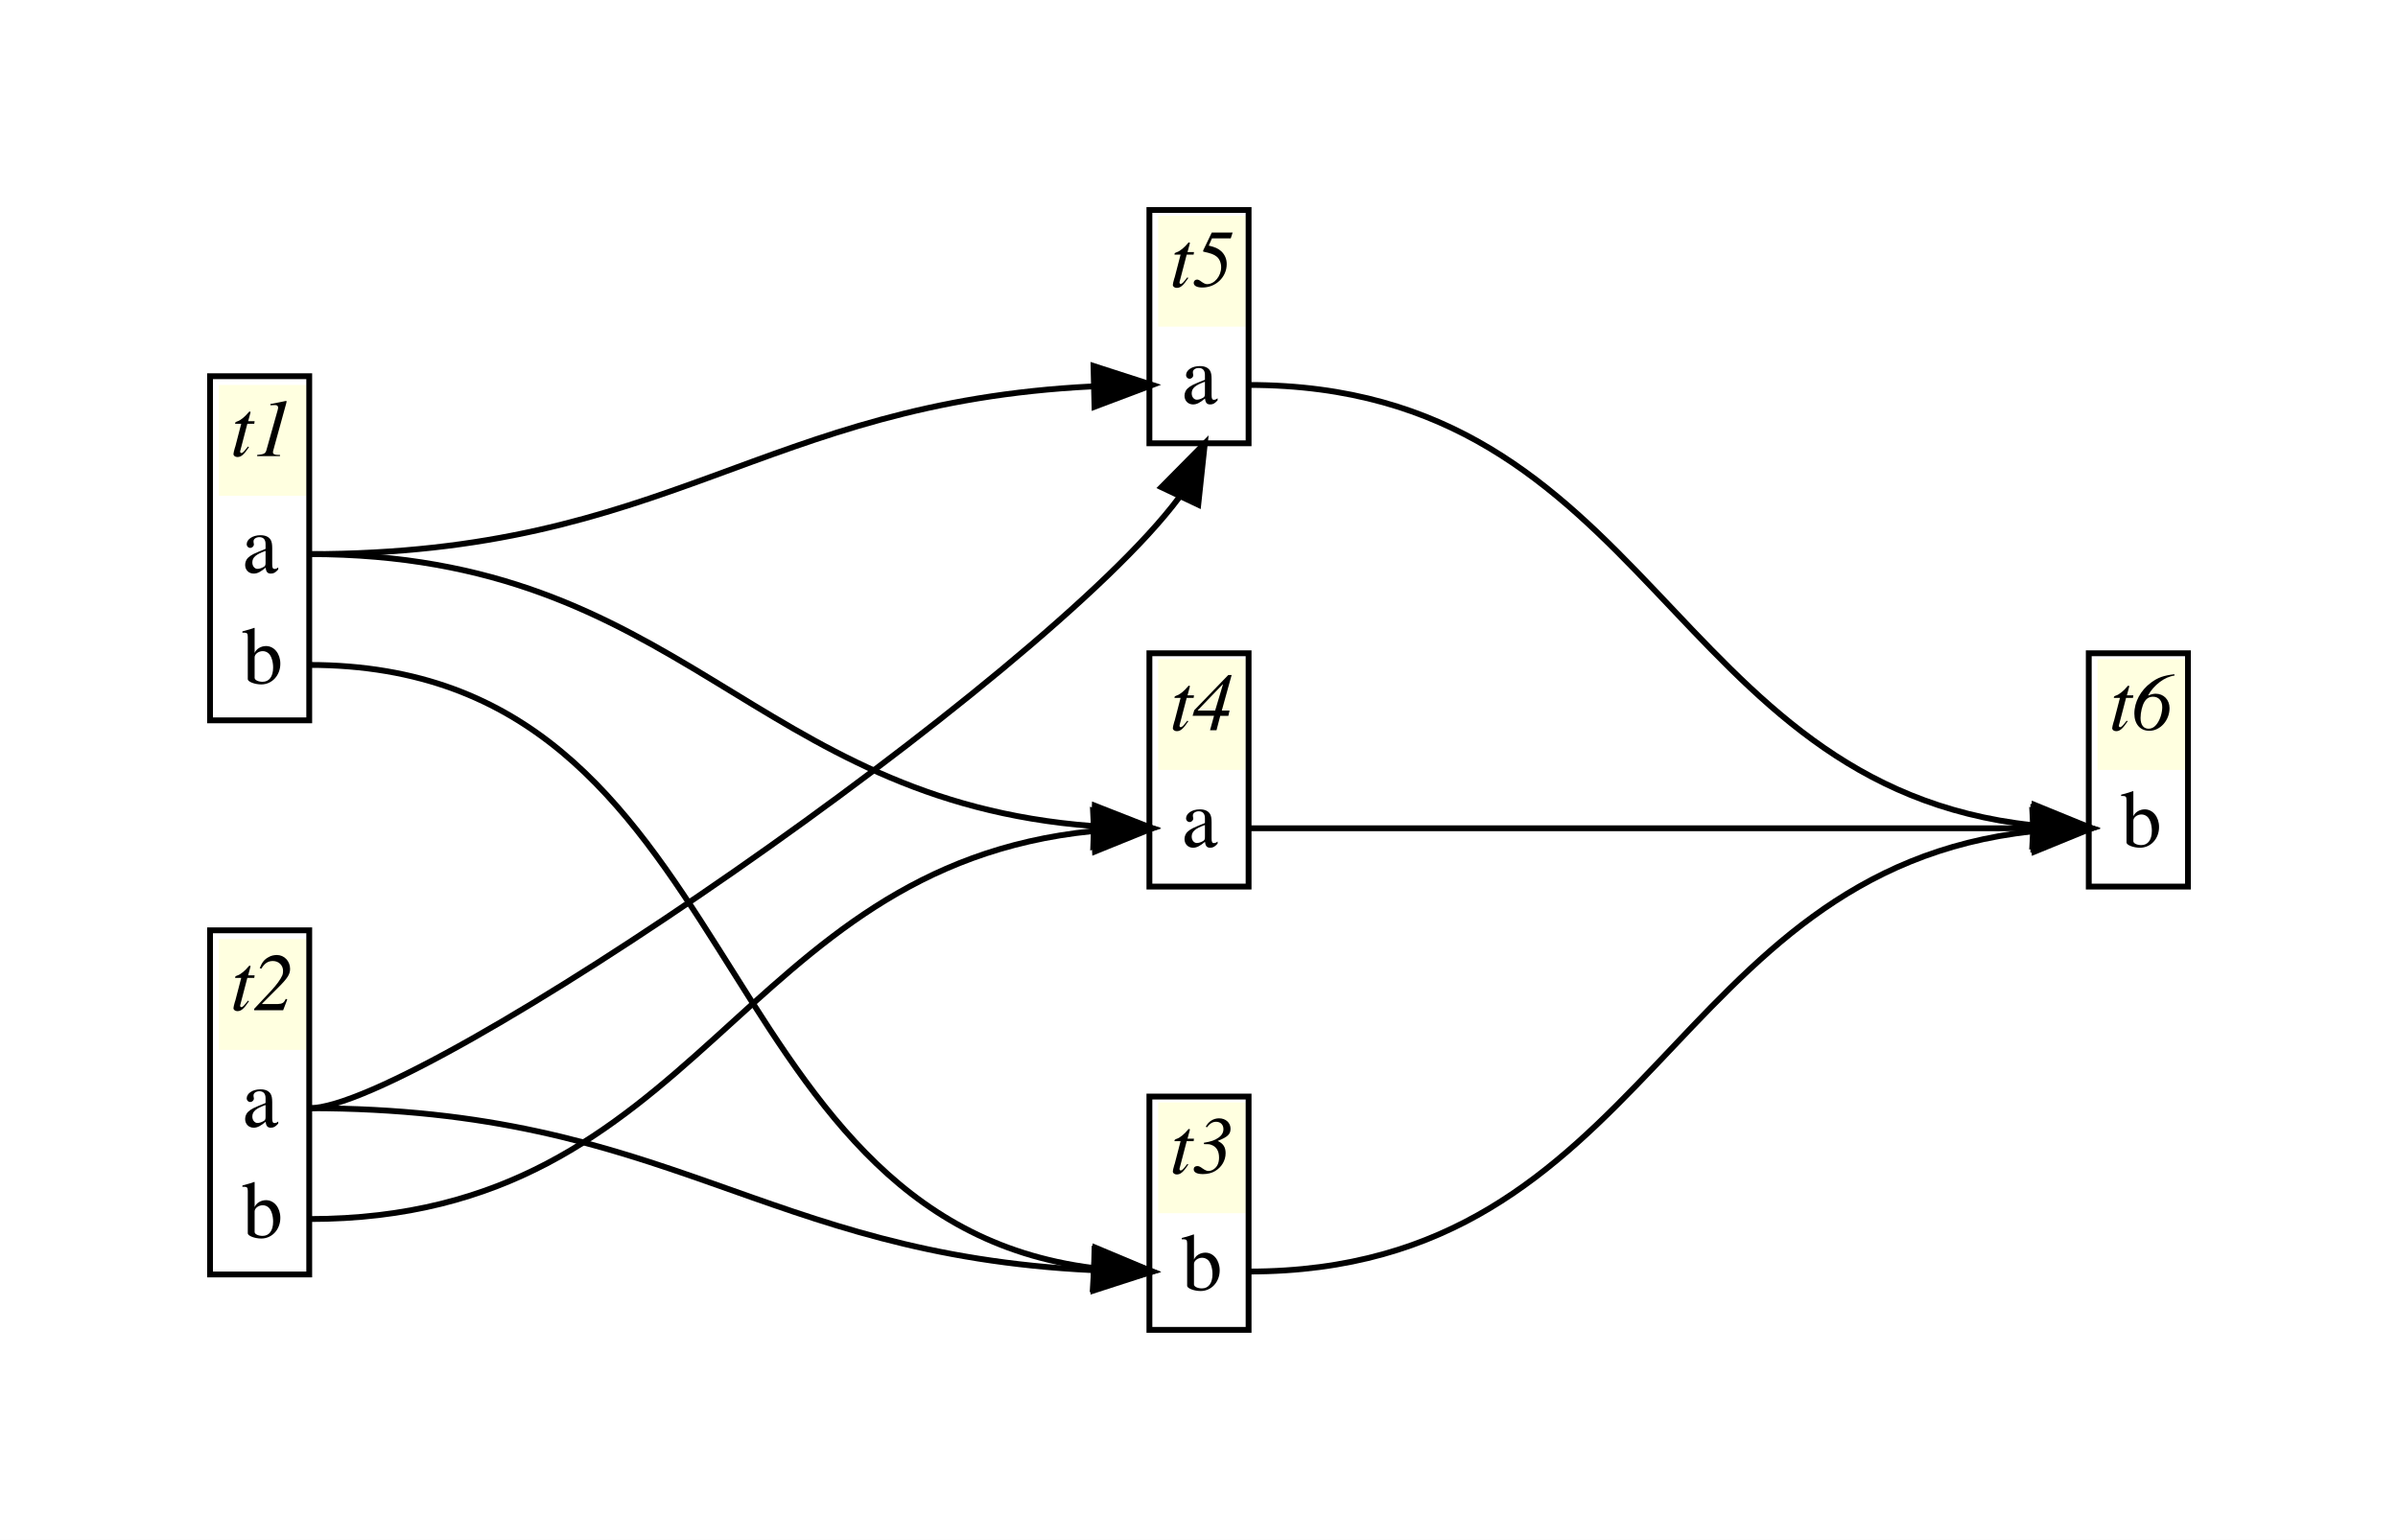
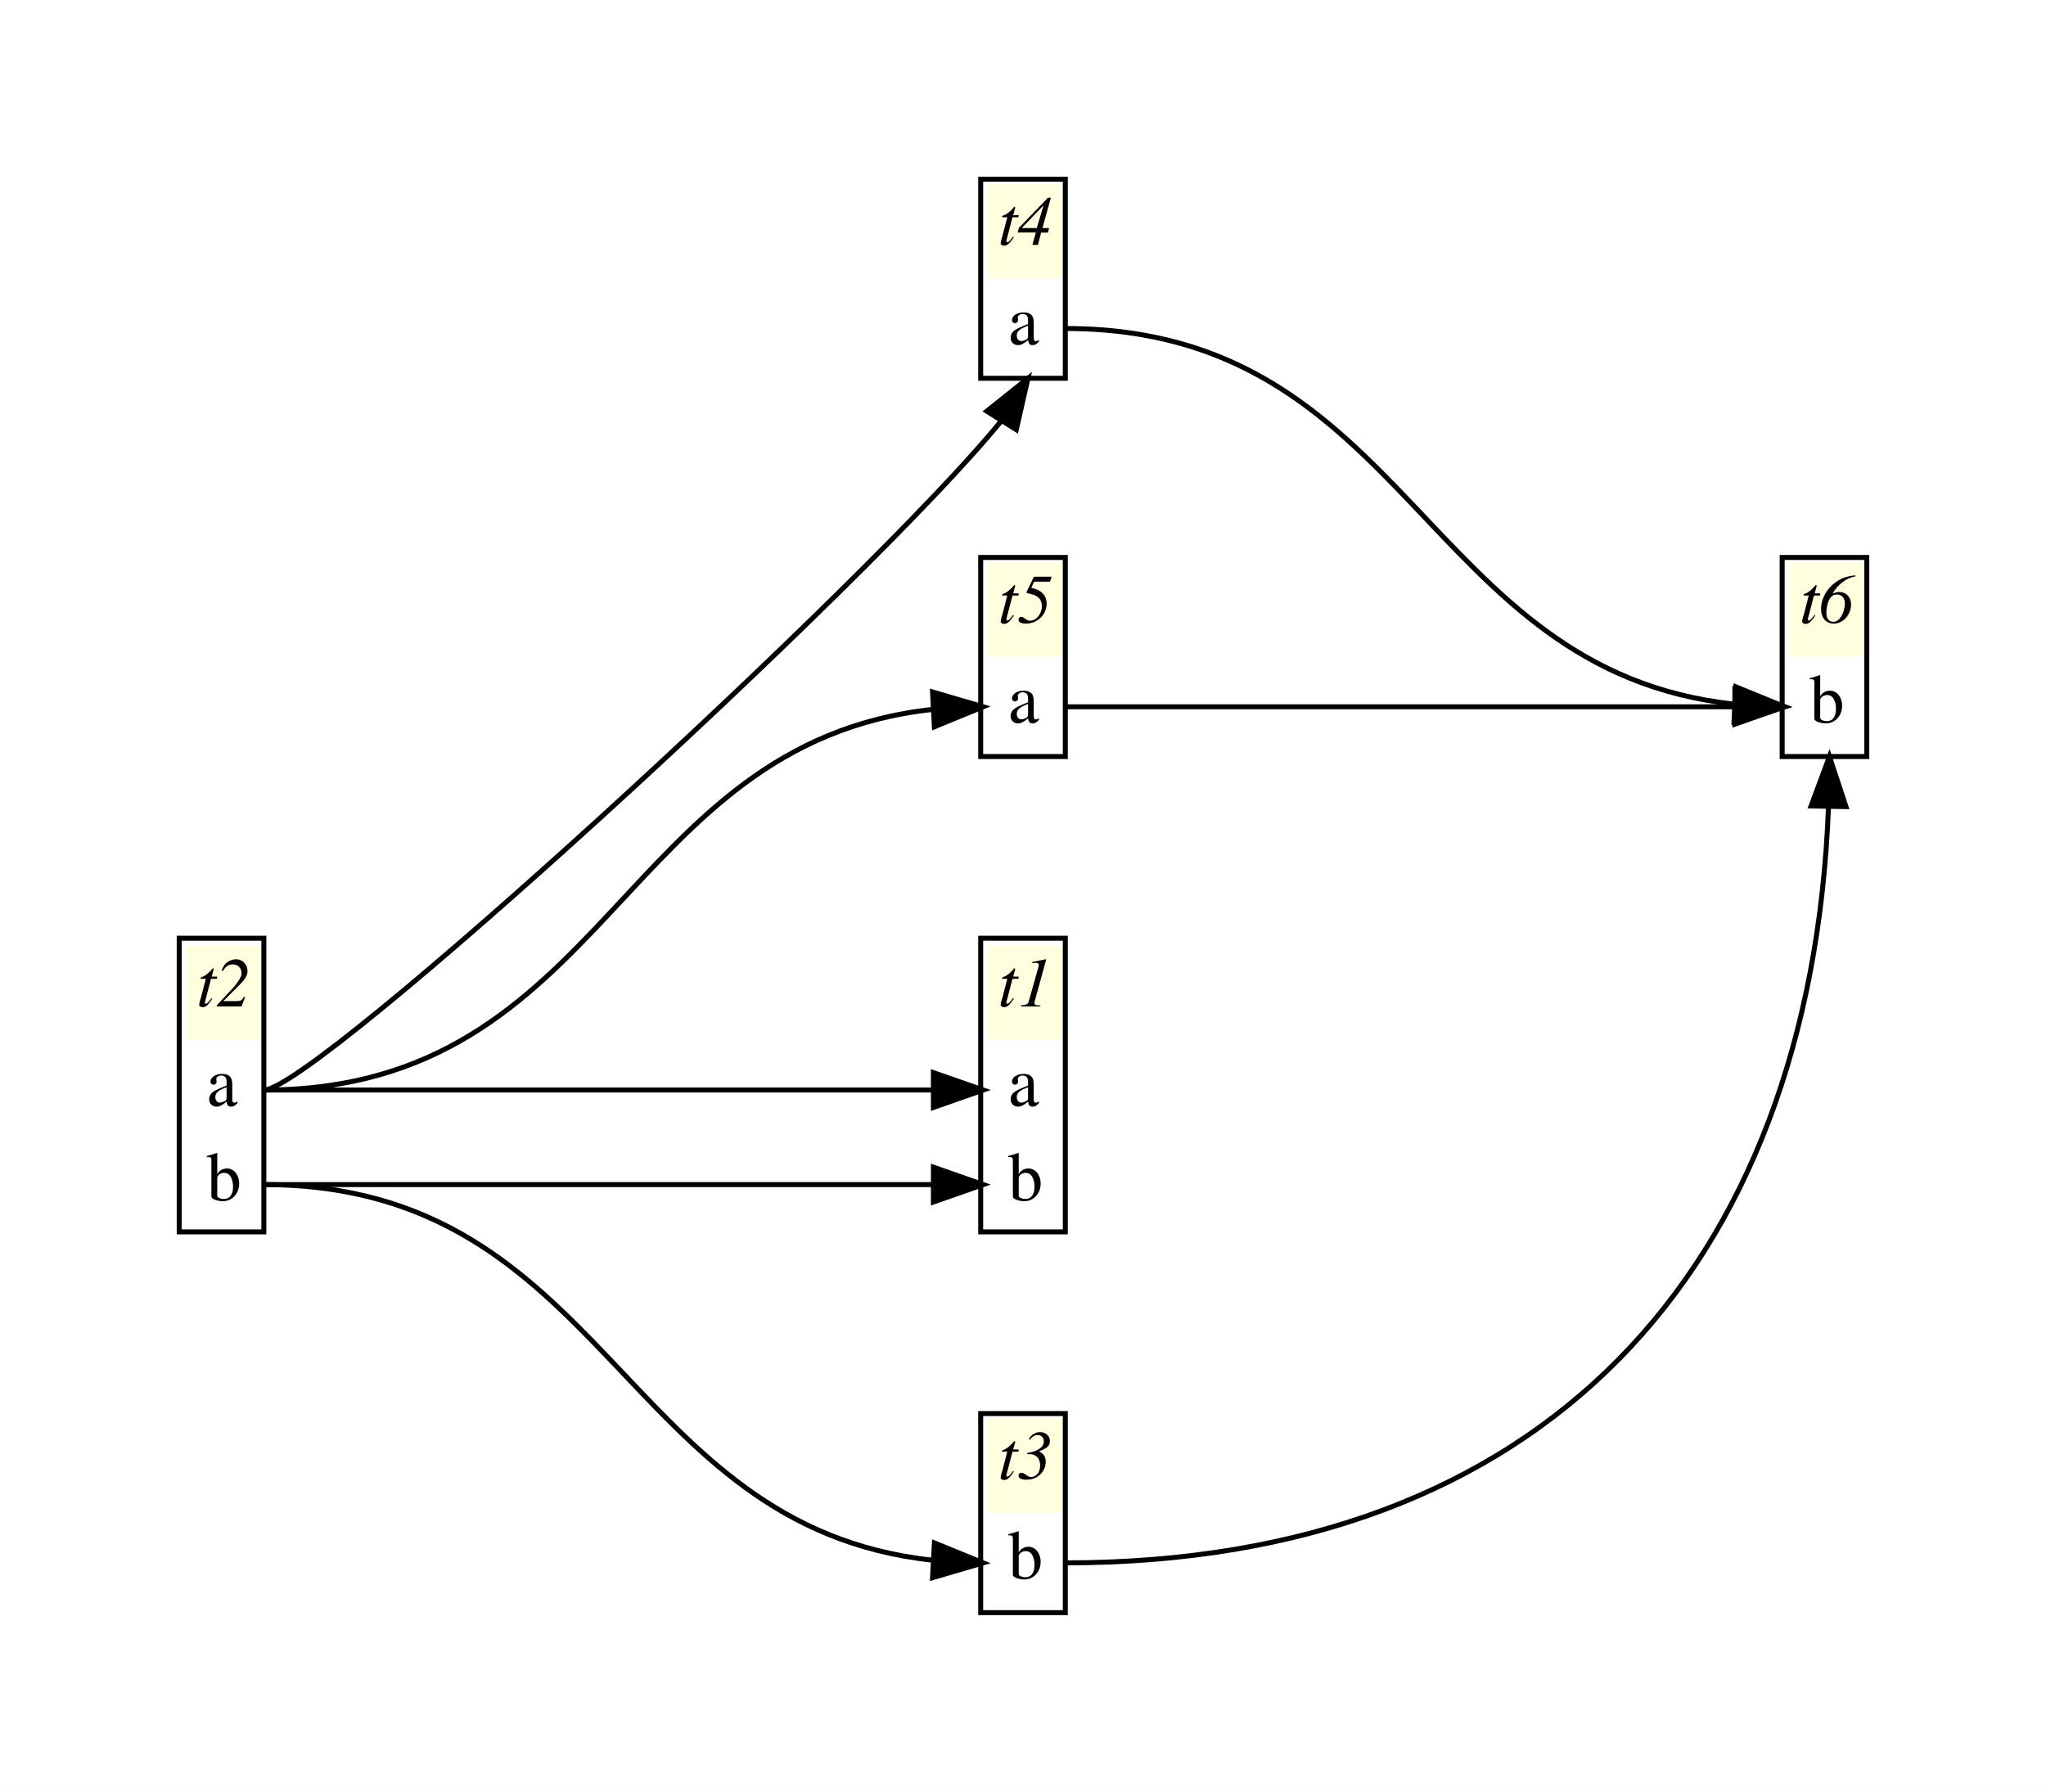
- <svg xmlns="http://www.w3.org/2000/svg" width="411pt" height="264pt" viewBox="0.00 0.00 411.00 264.00">
-   <g id="graph0" class="graph" transform="scale(1 1) rotate(0) translate(36 228)">
-     <polygon fill="white" stroke="transparent" points="-36,36 -36,-228 375,-228 375,36 -36,36" />
+ <svg xmlns="http://www.w3.org/2000/svg" width="411pt" height="360pt" viewBox="0.00 0.00 411.00 360.00">
+   <g id="graph0" class="graph" transform="scale(1 1) rotate(0) translate(36 324)">
+     <polygon fill="white" stroke="transparent" points="-36,36 -36,-324 375,-324 375,36 -36,36" />
    <g id="node1" class="node">
-       <polygon fill="lightyellow" stroke="transparent" points="1.5,-143 1.5,-162 16.5,-162 16.5,-143 1.5,-143" />
-       <text text-anchor="start" x="3.5" y="-149.8" font-family="Times,serif" font-style="italic" font-size="14.00">t1</text>
-       <text text-anchor="start" x="5.5" y="-129.8" font-family="Times,serif" font-size="14.00">a</text>
-       <text text-anchor="start" x="5.5" y="-110.8" font-family="Times,serif" font-size="14.00">b</text>
-       <polygon fill="none" stroke="black" points="0,-104.5 0,-163.5 17,-163.5 17,-104.5 0,-104.5" />
+       <polygon fill="lightyellow" stroke="transparent" points="162.5,-115 162.5,-134 177.5,-134 177.5,-115 162.5,-115" />
+       <text text-anchor="start" x="164.5" y="-121.8" font-family="Times,serif" font-style="italic" font-size="14.00">t1</text>
+       <text text-anchor="start" x="166.5" y="-101.8" font-family="Times,serif" font-size="14.00">a</text>
+       <text text-anchor="start" x="166.5" y="-82.8" font-family="Times,serif" font-size="14.00">b</text>
+       <polygon fill="none" stroke="black" points="161,-76.5 161,-135.5 178,-135.5 178,-76.5 161,-76.5" />
+     </g>
+     <g id="node2" class="node">
+       <polygon fill="lightyellow" stroke="transparent" points="1.5,-115 1.5,-134 16.5,-134 16.5,-115 1.5,-115" />
+       <text text-anchor="start" x="3.5" y="-121.8" font-family="Times,serif" font-style="italic" font-size="14.00">t2</text>
+       <text text-anchor="start" x="5.5" y="-101.8" font-family="Times,serif" font-size="14.00">a</text>
+       <text text-anchor="start" x="5.5" y="-82.8" font-family="Times,serif" font-size="14.00">b</text>
+       <polygon fill="none" stroke="black" points="0,-76.5 0,-135.5 17,-135.5 17,-76.5 0,-76.5" />
+     </g>
+     <g id="edge1" class="edge">
+       <path fill="none" stroke="black" d="M17,-105C77.71,-105 95.38,-105 151.38,-105" />
+       <polygon fill="black" stroke="black" points="151.5,-108.5 161.5,-105 151.5,-101.5 151.5,-108.5" />
+     </g>
+     <g id="edge4" class="edge">
+       <path fill="none" stroke="black" d="M17,-86C77.71,-86 95.38,-86 151.38,-86" />
+       <polygon fill="black" stroke="black" points="151.5,-89.5 161.5,-86 151.5,-82.5 151.5,-89.5" />
    </g>
    <g id="node3" class="node">
      <polygon fill="lightyellow" stroke="transparent" points="162.5,-20 162.5,-39 177.5,-39 177.5,-20 162.5,-20" />
      <text text-anchor="start" x="164.5" y="-26.8" font-family="Times,serif" font-style="italic" font-size="14.00">t3</text>
      <text text-anchor="start" x="166.5" y="-6.8" font-family="Times,serif" font-size="14.00">b</text>
      <polygon fill="none" stroke="black" points="161,0 161,-40 178,-40 178,0 161,0" />
    </g>
-     <g id="edge3" class="edge">
-       <path fill="none" stroke="black" d="M17,-114C92.57,-114 83.42,-19.13 151.38,-10.61" />
-       <polygon fill="black" stroke="black" points="151.73,-14.1 161.5,-10 151.31,-7.11 151.73,-14.1" />
+     <g id="edge5" class="edge">
+       <path fill="none" stroke="black" d="M17,-86C86.02,-86 88.82,-17.24 151.38,-10.53" />
+       <polygon fill="black" stroke="black" points="151.7,-14.01 161.5,-10 151.33,-7.02 151.7,-14.01" />
    </g>
    <g id="node4" class="node">
-       <polygon fill="lightyellow" stroke="transparent" points="162.5,-96 162.5,-115 177.5,-115 177.5,-96 162.5,-96" />
-       <text text-anchor="start" x="164.5" y="-102.8" font-family="Times,serif" font-style="italic" font-size="14.00">t4</text>
-       <text text-anchor="start" x="166.5" y="-82.8" font-family="Times,serif" font-size="14.00">a</text>
-       <polygon fill="none" stroke="black" points="161,-76 161,-116 178,-116 178,-76 161,-76" />
+       <polygon fill="lightyellow" stroke="transparent" points="162.5,-268 162.5,-287 177.5,-287 177.5,-268 162.5,-268" />
+       <text text-anchor="start" x="164.5" y="-274.8" font-family="Times,serif" font-style="italic" font-size="14.00">t4</text>
+       <text text-anchor="start" x="166.5" y="-254.8" font-family="Times,serif" font-size="14.00">a</text>
+       <polygon fill="none" stroke="black" points="161,-248 161,-288 178,-288 178,-248 161,-248" />
    </g>
-     <g id="edge1" class="edge">
-       <path fill="none" stroke="black" d="M17,-133C80.97,-133 92.81,-90.83 151.28,-86.38" />
-       <polygon fill="black" stroke="black" points="151.64,-89.87 161.5,-86 151.38,-82.87 151.64,-89.87" />
+     <g id="edge2" class="edge">
+       <path fill="none" stroke="black" d="M17,-105C27.29,-105 139.04,-207.36 165.09,-239.38" />
+       <polygon fill="black" stroke="black" points="162.22,-241.39 170.5,-248 168.15,-237.67 162.22,-241.39" />
    </g>
    <g id="node5" class="node">
-       <polygon fill="lightyellow" stroke="transparent" points="162.5,-172 162.5,-191 177.5,-191 177.5,-172 162.5,-172" />
-       <text text-anchor="start" x="164.5" y="-178.8" font-family="Times,serif" font-style="italic" font-size="14.00">t5</text>
-       <text text-anchor="start" x="166.5" y="-158.8" font-family="Times,serif" font-size="14.00">a</text>
-       <polygon fill="none" stroke="black" points="161,-152 161,-192 178,-192 178,-152 161,-152" />
+       <polygon fill="lightyellow" stroke="transparent" points="162.5,-192 162.5,-211 177.5,-211 177.5,-192 162.5,-192" />
+       <text text-anchor="start" x="164.5" y="-198.8" font-family="Times,serif" font-style="italic" font-size="14.00">t5</text>
+       <text text-anchor="start" x="166.5" y="-178.8" font-family="Times,serif" font-size="14.00">a</text>
+       <polygon fill="none" stroke="black" points="161,-172 161,-212 178,-212 178,-172 161,-172" />
    </g>
-     <g id="edge2" class="edge">
-       <path fill="none" stroke="black" d="M17,-133C78.92,-133 94.37,-158.91 151.2,-161.75" />
-       <polygon fill="black" stroke="black" points="151.42,-165.26 161.5,-162 151.59,-158.26 151.42,-165.26" />
+     <g id="edge3" class="edge">
+       <path fill="none" stroke="black" d="M17,-105C86.22,-105 88.65,-174.66 151.35,-181.47" />
+       <polygon fill="black" stroke="black" points="151.33,-184.97 161.5,-182 151.7,-177.98 151.33,-184.97" />
    </g>
-     <g id="node2" class="node">
-       <polygon fill="lightyellow" stroke="transparent" points="1.5,-48 1.5,-67 16.5,-67 16.5,-48 1.5,-48" />
-       <text text-anchor="start" x="3.5" y="-54.8" font-family="Times,serif" font-style="italic" font-size="14.00">t2</text>
-       <text text-anchor="start" x="5.5" y="-34.8" font-family="Times,serif" font-size="14.00">a</text>
-       <text text-anchor="start" x="5.5" y="-15.8" font-family="Times,serif" font-size="14.00">b</text>
-       <polygon fill="none" stroke="black" points="0,-9.5 0,-68.5 17,-68.5 17,-9.5 0,-9.5" />
-     </g>
-     <g id="edge4" class="edge">
-       <path fill="none" stroke="black" d="M17,-38C78.84,-38 94.43,-12.98 151.21,-10.24" />
-       <polygon fill="black" stroke="black" points="151.59,-13.73 161.5,-10 151.42,-6.74 151.59,-13.73" />
+     <g id="node6" class="node">
+       <polygon fill="lightyellow" stroke="transparent" points="323.5,-192 323.5,-211 338.5,-211 338.5,-192 323.5,-192" />
+       <text text-anchor="start" x="325.5" y="-198.8" font-family="Times,serif" font-style="italic" font-size="14.00">t6</text>
+       <text text-anchor="start" x="327.5" y="-178.8" font-family="Times,serif" font-size="14.00">b</text>
+       <polygon fill="none" stroke="black" points="322,-172 322,-212 339,-212 339,-172 322,-172" />
    </g>
    <g id="edge6" class="edge">
-       <path fill="none" stroke="black" d="M17,-19C84.2,-19 90.24,-79.37 151.22,-85.5" />
-       <polygon fill="black" stroke="black" points="151.34,-89.01 161.5,-86 151.68,-82.02 151.34,-89.01" />
-     </g>
-     <g id="edge5" class="edge">
-       <path fill="none" stroke="black" d="M17,-38C35.92,-38 142.9,-111.57 166.07,-142.68" />
-       <polygon fill="black" stroke="black" points="163.05,-144.47 170.5,-152 169.37,-141.47 163.05,-144.47" />
-     </g>
-     <g id="node6" class="node">
-       <polygon fill="lightyellow" stroke="transparent" points="323.5,-96 323.5,-115 338.5,-115 338.5,-96 323.5,-96" />
-       <text text-anchor="start" x="325.5" y="-102.8" font-family="Times,serif" font-style="italic" font-size="14.00">t6</text>
-       <text text-anchor="start" x="327.5" y="-82.8" font-family="Times,serif" font-size="14.00">b</text>
-       <polygon fill="none" stroke="black" points="322,-76 322,-116 339,-116 339,-76 322,-76" />
+       <path fill="none" stroke="black" d="M178,-10C273.8,-10 327.73,-68.59 331.31,-161.96" />
+       <polygon fill="black" stroke="black" points="327.81,-162.07 331.5,-172 334.81,-161.94 327.81,-162.07" />
    </g>
    <g id="edge7" class="edge">
-       <path fill="none" stroke="black" d="M178,-10C247.02,-10 249.82,-78.76 312.38,-85.47" />
-       <polygon fill="black" stroke="black" points="312.33,-88.98 322.5,-86 312.7,-81.99 312.33,-88.98" />
+       <path fill="none" stroke="black" d="M178,-258C247.02,-258 249.82,-189.24 312.38,-182.53" />
+       <polygon fill="black" stroke="black" points="312.7,-186.01 322.5,-182 312.33,-179.02 312.7,-186.01" />
    </g>
    <g id="edge8" class="edge">
-       <path fill="none" stroke="black" d="M178,-86C238.71,-86 256.38,-86 312.38,-86" />
-       <polygon fill="black" stroke="black" points="312.5,-89.5 322.5,-86 312.5,-82.5 312.5,-89.5" />
-     </g>
-     <g id="edge9" class="edge">
-       <path fill="none" stroke="black" d="M178,-162C247.02,-162 249.82,-93.24 312.38,-86.53" />
-       <polygon fill="black" stroke="black" points="312.7,-90.01 322.5,-86 312.33,-83.02 312.7,-90.01" />
+       <path fill="none" stroke="black" d="M178,-182C238.71,-182 256.38,-182 312.38,-182" />
+       <polygon fill="black" stroke="black" points="312.5,-185.5 322.5,-182 312.5,-178.5 312.5,-185.5" />
    </g>
  </g>
</svg>
